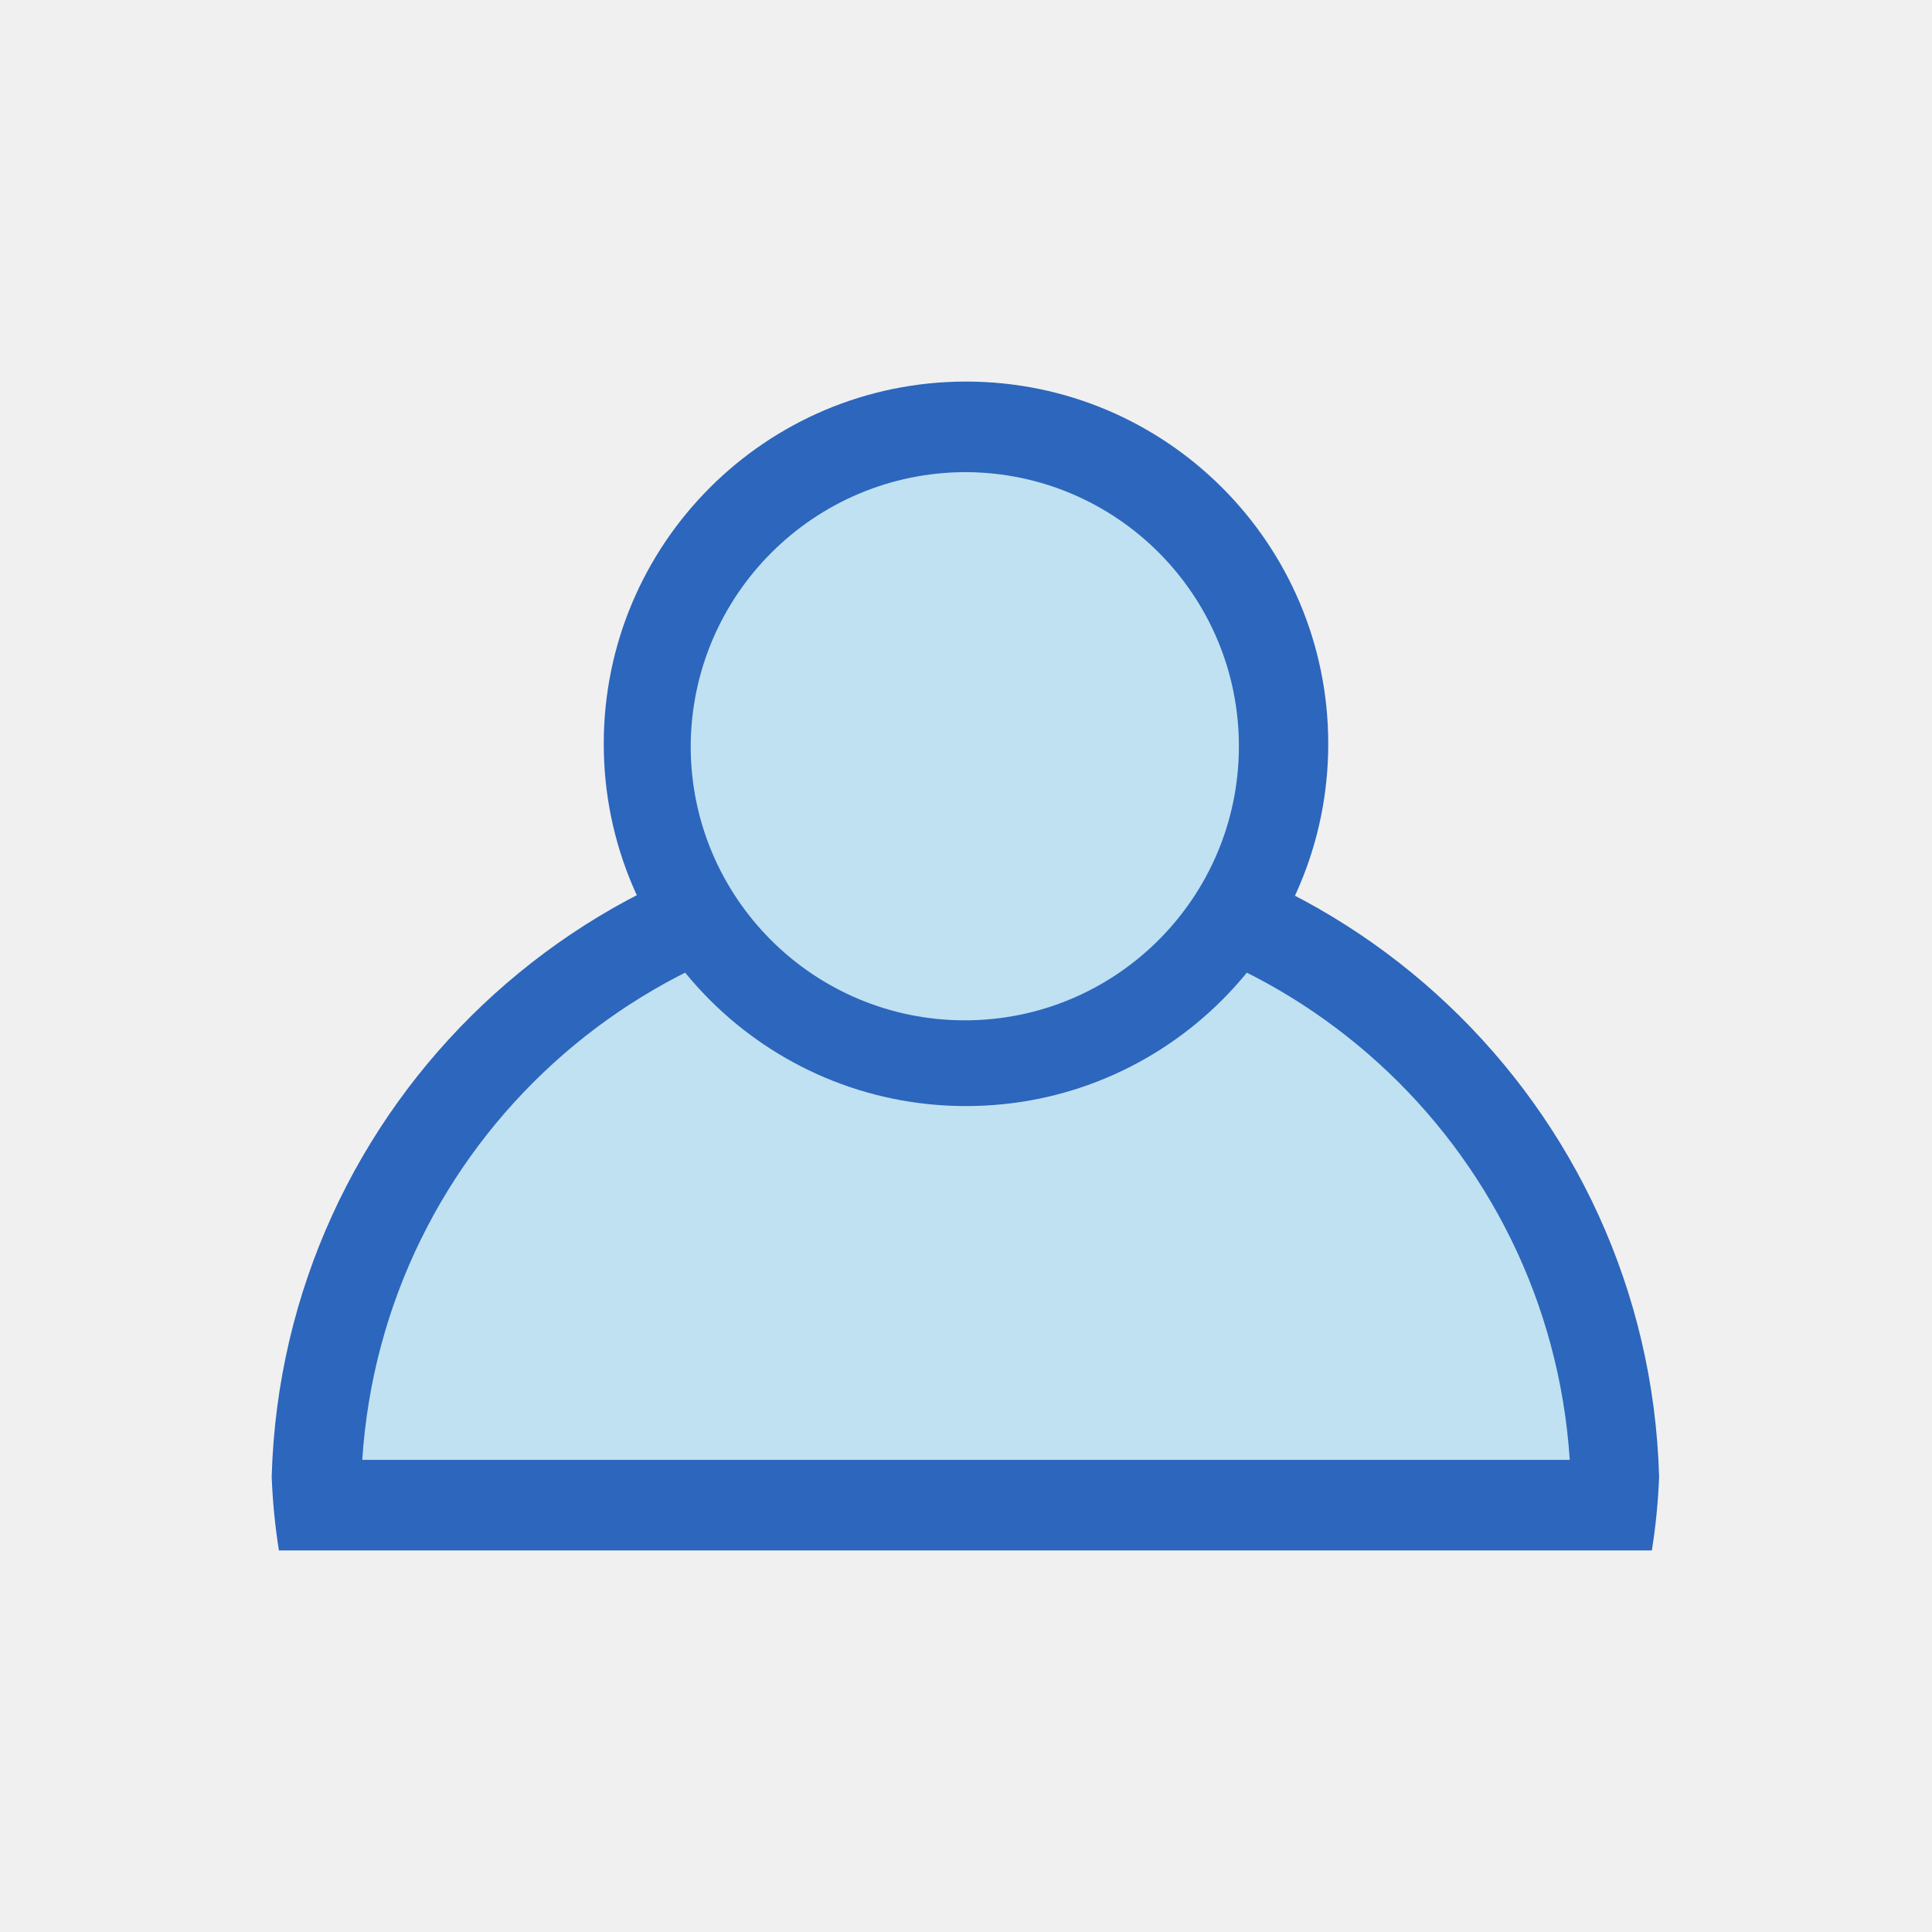
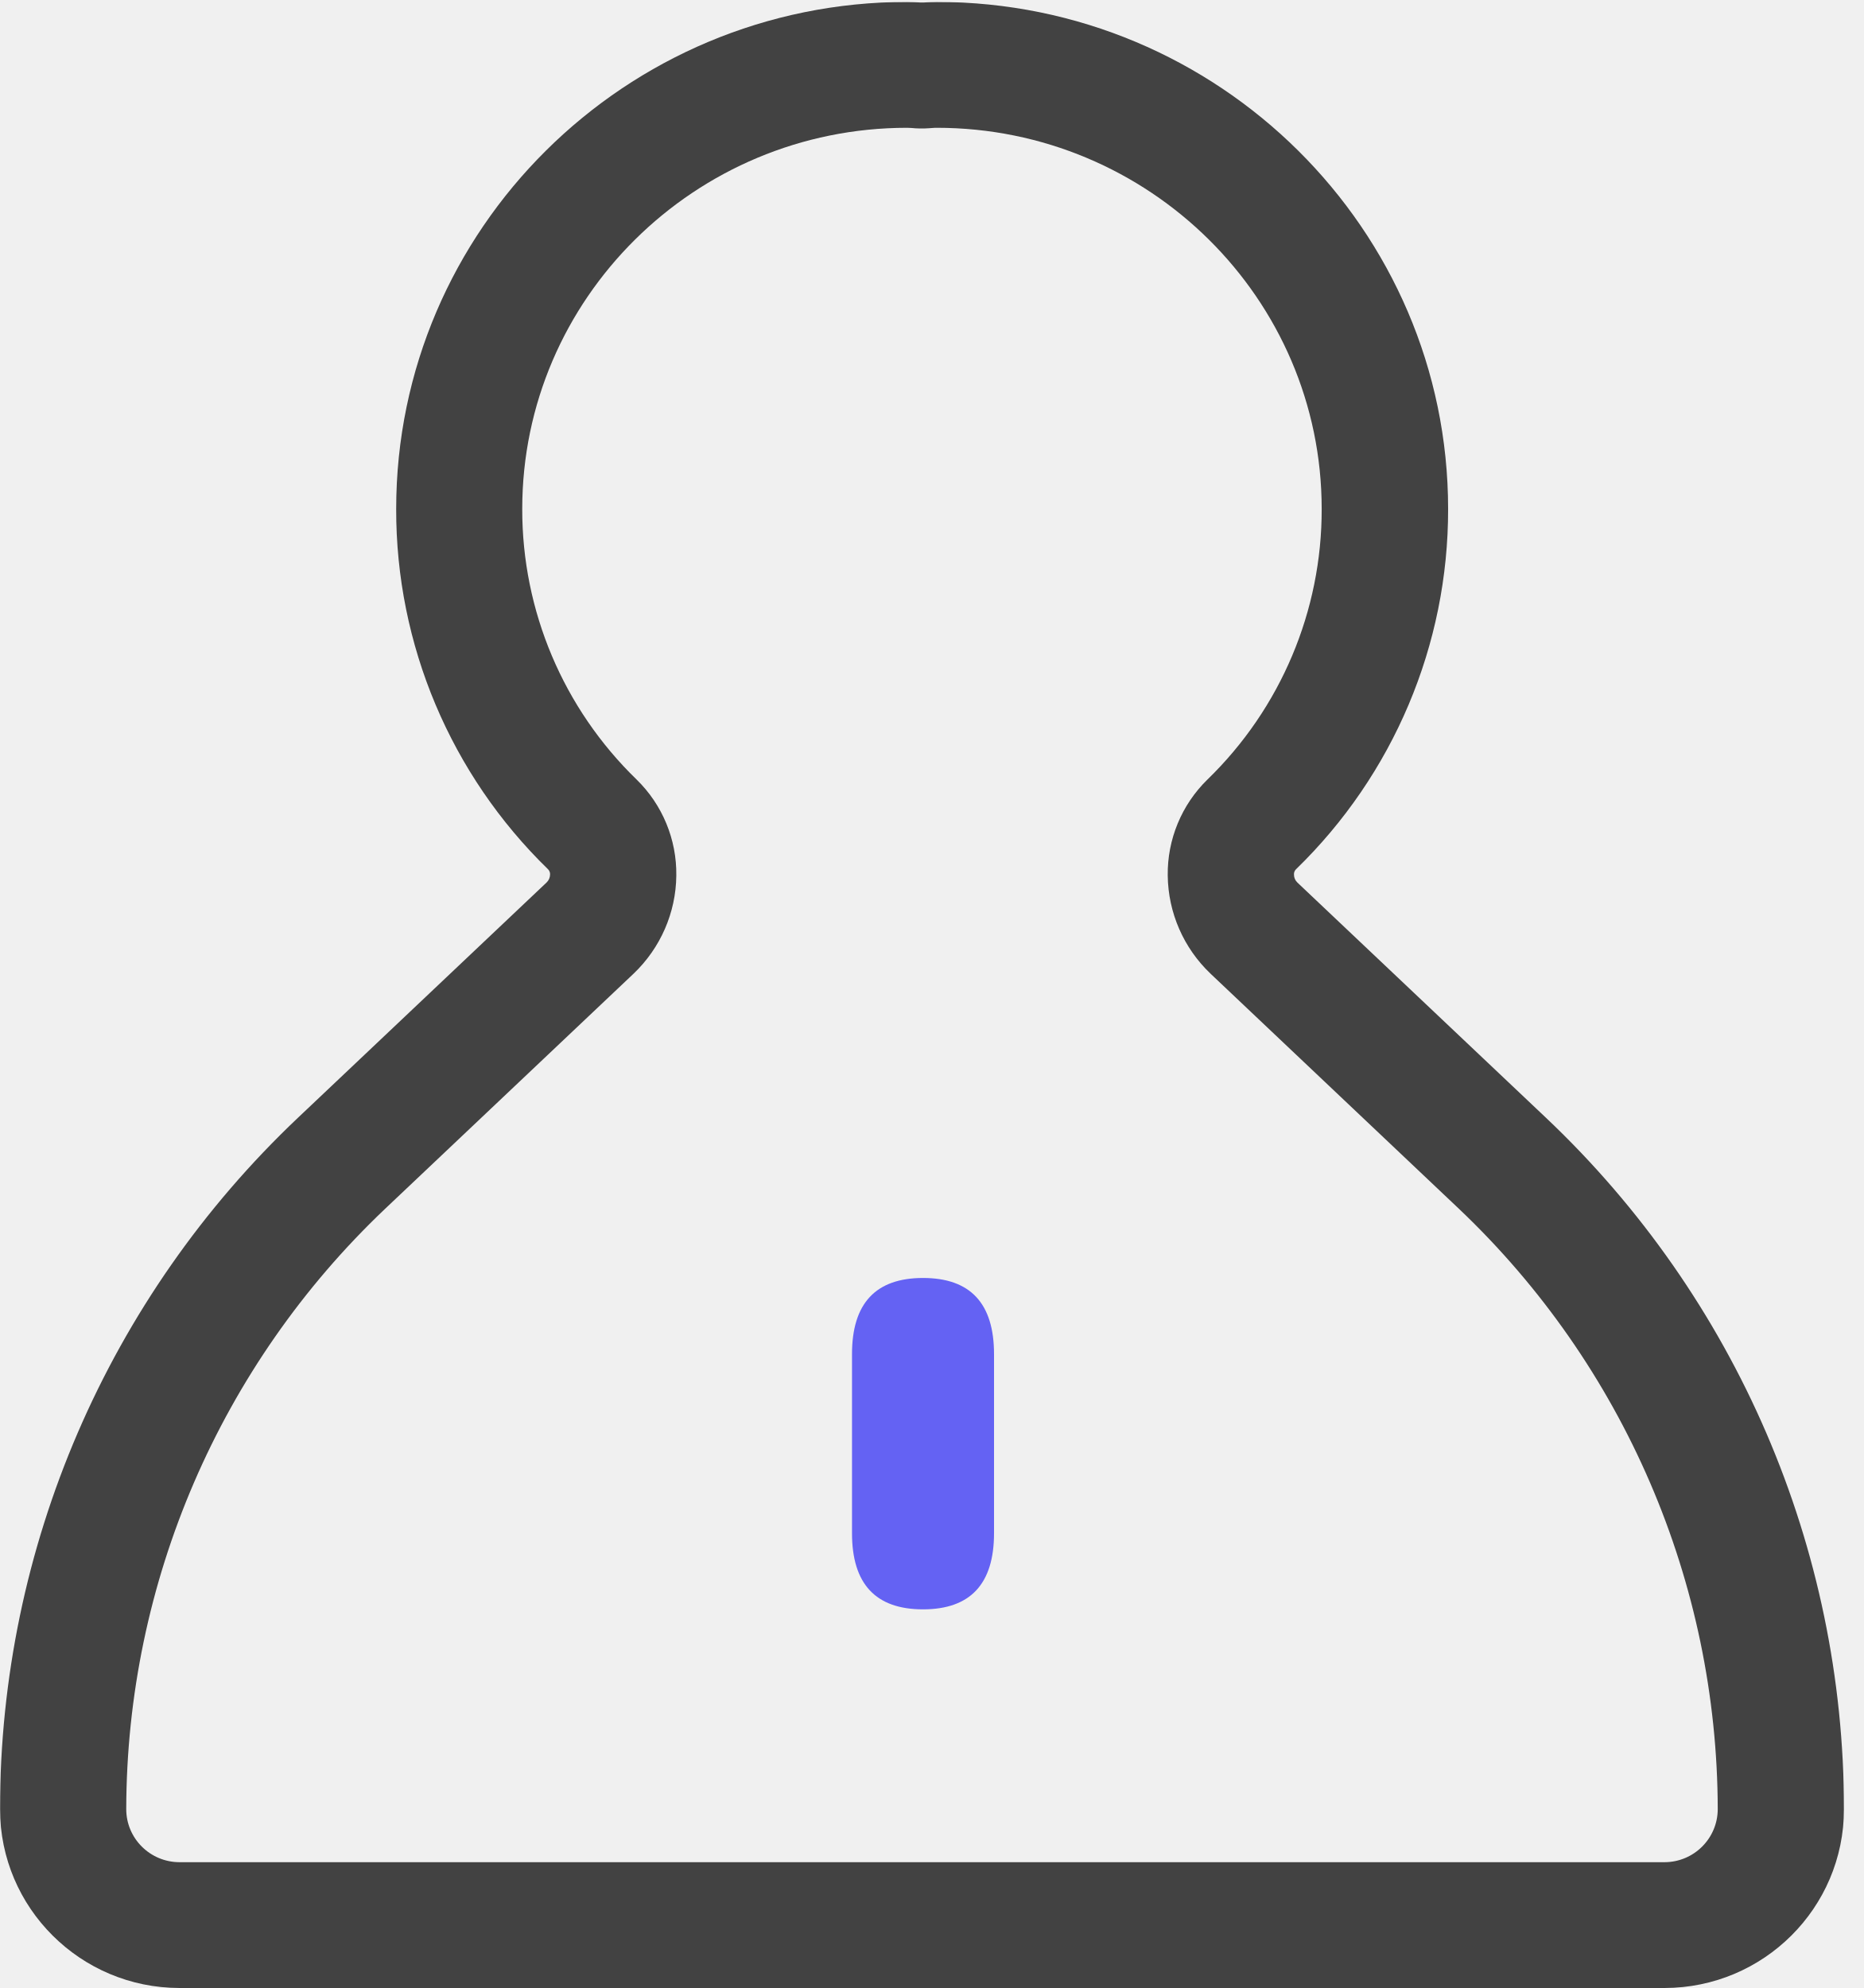
- <svg xmlns="http://www.w3.org/2000/svg" viewBox="0 0 16 16">
+ <svg xmlns="http://www.w3.org/2000/svg" xmlns:xlink="http://www.w3.org/1999/xlink" width="30px" height="32px" viewBox="0 0 30 32" version="1.1">
  <defs>
-     <style>.cls-1{fill:#bfe1f1;}.cls-2{fill:#2c66bd;}</style>
+     <polygon id="path-1" points="0.002 0.031 29.681 0.031 29.681 32 0.002 32" />
  </defs>
-   <g id="_2" data-name="2">
-     <path class="cls-1" d="M2.64,12.46a1.79,1.79,0,0,1,0-.23A5.23,5.23,0,0,1,8,7.17a5.23,5.23,0,0,1,5.37,5.07,1.79,1.79,0,0,1,0,.23Z" />
-     <path class="cls-2" d="M8,7.54a4.87,4.87,0,0,1,5,4.55H3A4.87,4.87,0,0,1,8,7.54m0-.75a5.6,5.6,0,0,0-5.75,5.44,5.08,5.08,0,0,0,.06.61H13.68a5.08,5.08,0,0,0,.06-.61A5.6,5.6,0,0,0,8,6.79Z" />
-     <circle class="cls-1" cx="8" cy="6.19" r="2.65" />
-     <path class="cls-2" d="M8,3.91A2.27,2.27,0,1,1,5.72,6.18,2.28,2.28,0,0,1,8,3.91m0-.75a3,3,0,1,0,3,3,3,3,0,0,0-3-3Z" />
+   <g id="页面-1" stroke="none" stroke-width="1" fill="none" fill-rule="evenodd">
+     <g id="图标" transform="translate(-324, -40)">
+       <g id="yonghu(1)" transform="translate(324, 40)">
+         <g id="编组">
+           <mask id="mask-2" fill="white">
+             <use xlink:href="#path-1" />
+           </mask>
+           <g id="Clip-2" />
+           <path d="M26.792,32 L2.889,32 C1.294,31.998 0.002,30.71 0,29.121 C0.001,24.912 1.735,20.889 4.796,17.992 L8.799,14.204 C8.834,14.17 8.853,14.125 8.854,14.077 C8.856,14.046 8.844,14.015 8.822,13.993 C7.254,12.468 6.372,10.376 6.377,8.192 C6.377,3.692 10.065,0.031 14.601,0.031 C14.683,0.031 14.754,0.036 14.81,0.04 L14.871,0.04 C14.925,0.036 14.997,0.031 15.079,0.031 C19.615,0.031 23.309,3.692 23.309,8.192 C23.313,10.377 22.429,12.47 20.859,13.994 C20.837,14.016 20.826,14.047 20.828,14.078 C20.828,14.126 20.847,14.171 20.882,14.205 L24.885,17.993 C27.946,20.89 29.68,24.914 29.681,29.122 C29.679,30.711 28.387,31.998 26.792,32 Z M14.601,2.057 C11.185,2.057 8.406,4.809 8.406,8.192 C8.403,9.832 9.067,11.404 10.247,12.548 C10.663,12.954 10.894,13.513 10.886,14.094 C10.88,14.691 10.631,15.26 10.198,15.673 L6.195,19.461 C3.543,21.98 2.039,25.469 2.032,29.121 C2.032,29.592 2.416,29.974 2.889,29.975 L26.792,29.975 C27.265,29.974 27.648,29.592 27.649,29.121 C27.642,25.47 26.139,21.98 23.487,19.461 L19.485,15.673 C19.051,15.26 18.803,14.691 18.796,14.094 C18.788,13.513 19.019,12.954 19.435,12.548 C20.614,11.404 21.278,9.832 21.274,8.192 C21.274,4.809 18.495,2.057 15.079,2.057 C15.067,2.057 15.035,2.057 15.01,2.06 C14.964,2.064 14.919,2.066 14.874,2.068 L14.807,2.068 C14.761,2.068 14.716,2.064 14.67,2.06 C14.645,2.059 14.613,2.057 14.601,2.057 Z" id="Fill-1" fill="#424242" mask="url(#mask-2)" />
+         </g>
+         <path d="M14.857,20.571 L14.857,20.571 C15.619,20.571 16,20.98 16,21.796 L16,24.68 C16,25.496 15.619,25.905 14.857,25.905 L14.857,25.905 C14.095,25.905 13.714,25.496 13.714,24.68 L13.714,21.796 C13.714,20.98 14.095,20.571 14.857,20.571 Z" id="Fill-3" fill="#6462F3" />
+       </g>
+     </g>
  </g>
</svg>
